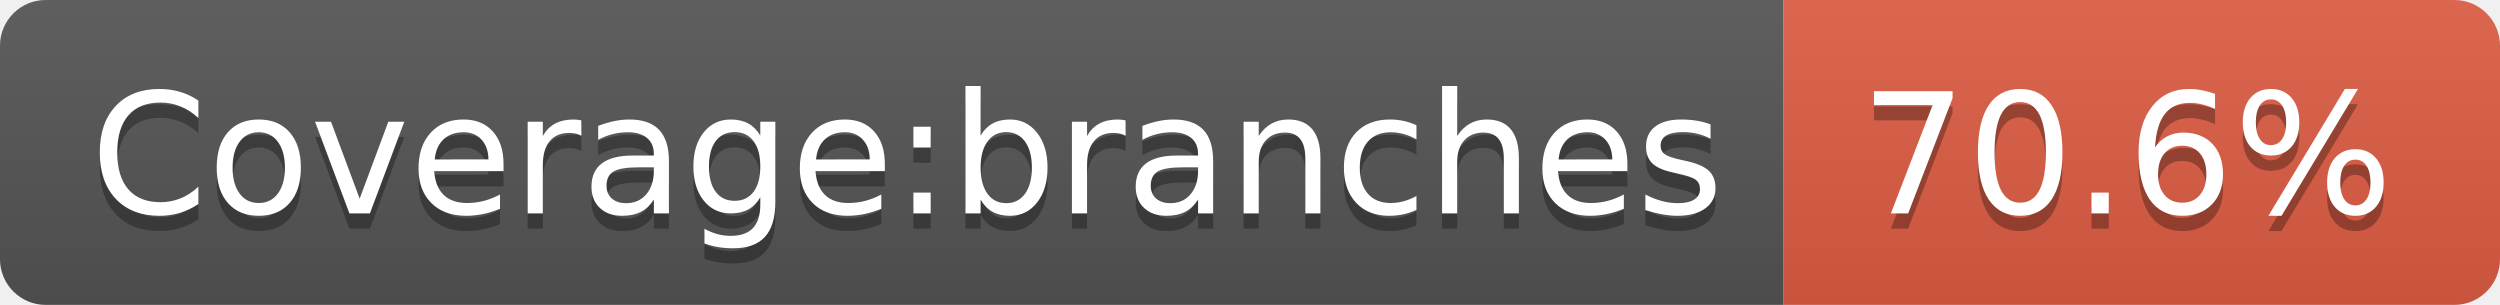
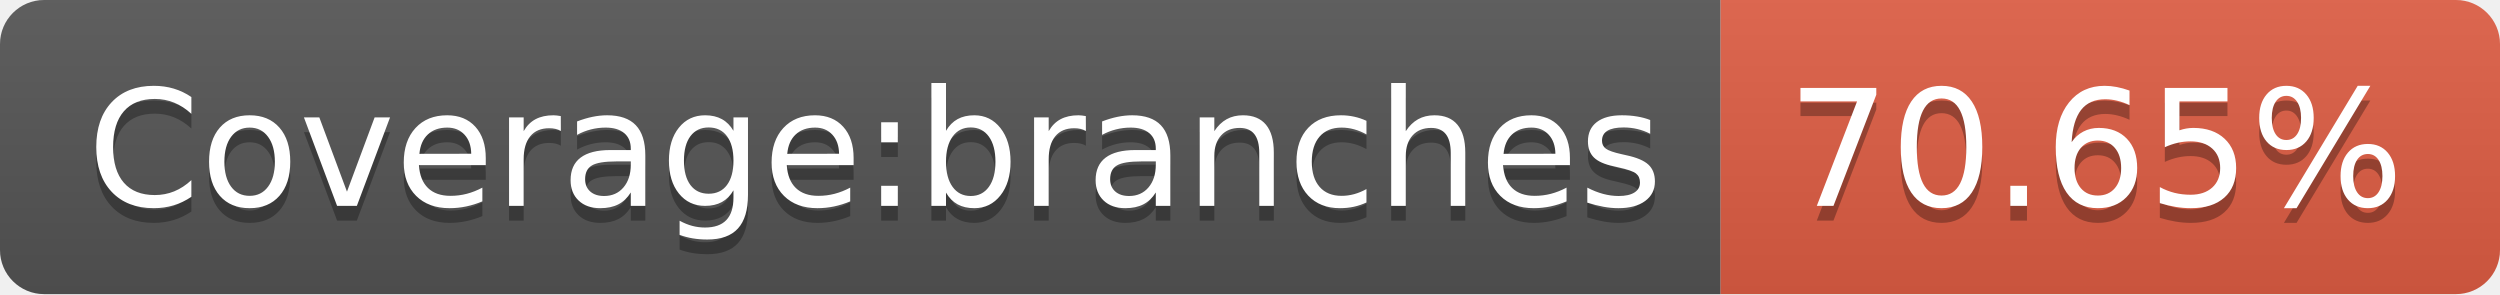
- <svg xmlns="http://www.w3.org/2000/svg" width="164" height="20">
+ <svg xmlns="http://www.w3.org/2000/svg" width="170" height="20">
  <linearGradient id="s" x2="0" y2="100%">
    <stop offset="0" stop-color="#bbb" stop-opacity=".1" />
    <stop offset="1" stop-opacity=".1" />
  </linearGradient>
  <clipPath id="r">
-     <rect width="164" height="20" rx="3" fill="#fff" />
+     <rect width="170" height="20" rx="3" fill="#fff" />
  </clipPath>
  <g clip-path="url(#r)">
    <rect width="117" height="20" fill="#555" />
-     <rect x="117" width="47" height="20" fill="#e05d44" />
-     <rect width="164" height="20" fill="url(#s)" />
+     <rect x="117" width="53" height="20" fill="#e05d44" />
+     <rect width="170" height="20" fill="url(#s)" />
  </g>
  <g fill="#fff" text-anchor="middle" font-family="Verdana,Geneva,DejaVu Sans,sans-serif" text-rendering="geometricPrecision" font-size="110">
    <text x="595" y="150" fill="#010101" fill-opacity=".3" transform="scale(.1)" textLength="1070">Coverage:branches</text>
    <text x="595" y="140" transform="scale(.1)" textLength="1070">Coverage:branches</text>
-     <text x="1395" y="150" fill="#010101" fill-opacity=".3" transform="scale(.1)" textLength="370">70.6%</text>
-     <text x="1395" y="140" transform="scale(.1)" textLength="370">70.6%</text>
+     <text x="1425" y="150" fill="#010101" fill-opacity=".3" transform="scale(.1)" textLength="430">70.65%</text>
+     <text x="1425" y="140" transform="scale(.1)" textLength="430">70.65%</text>
  </g>
</svg>
